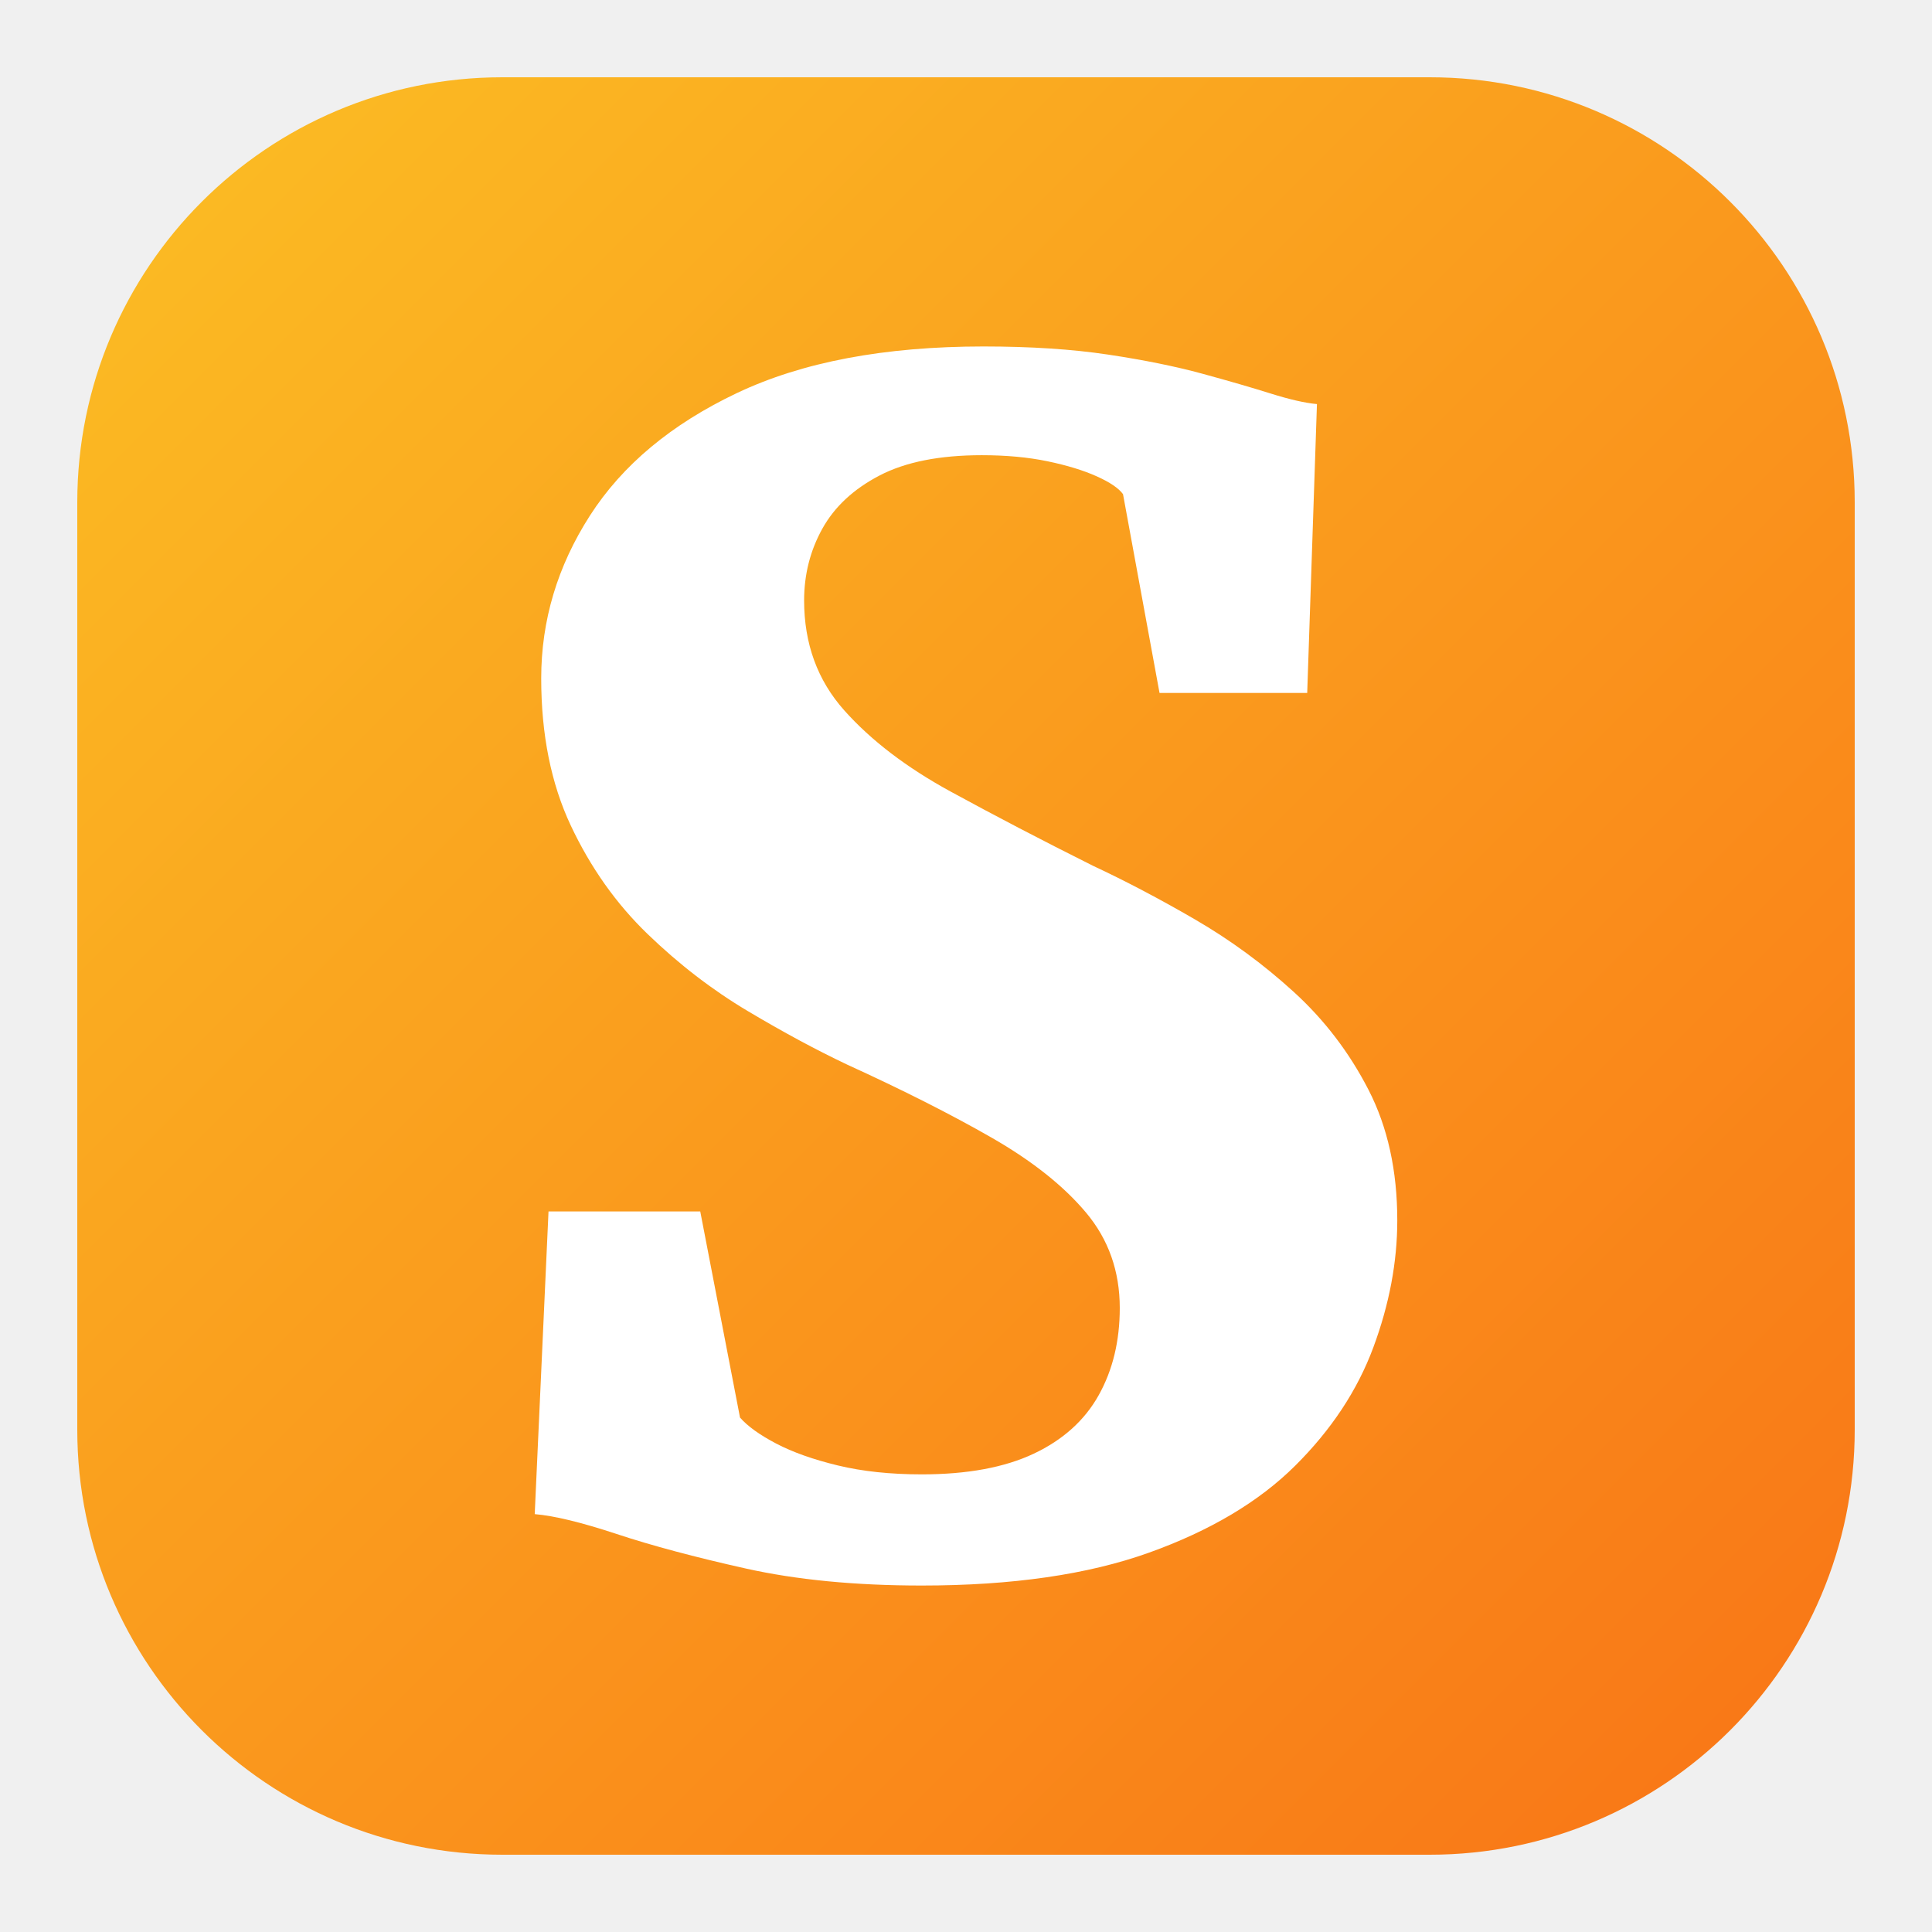
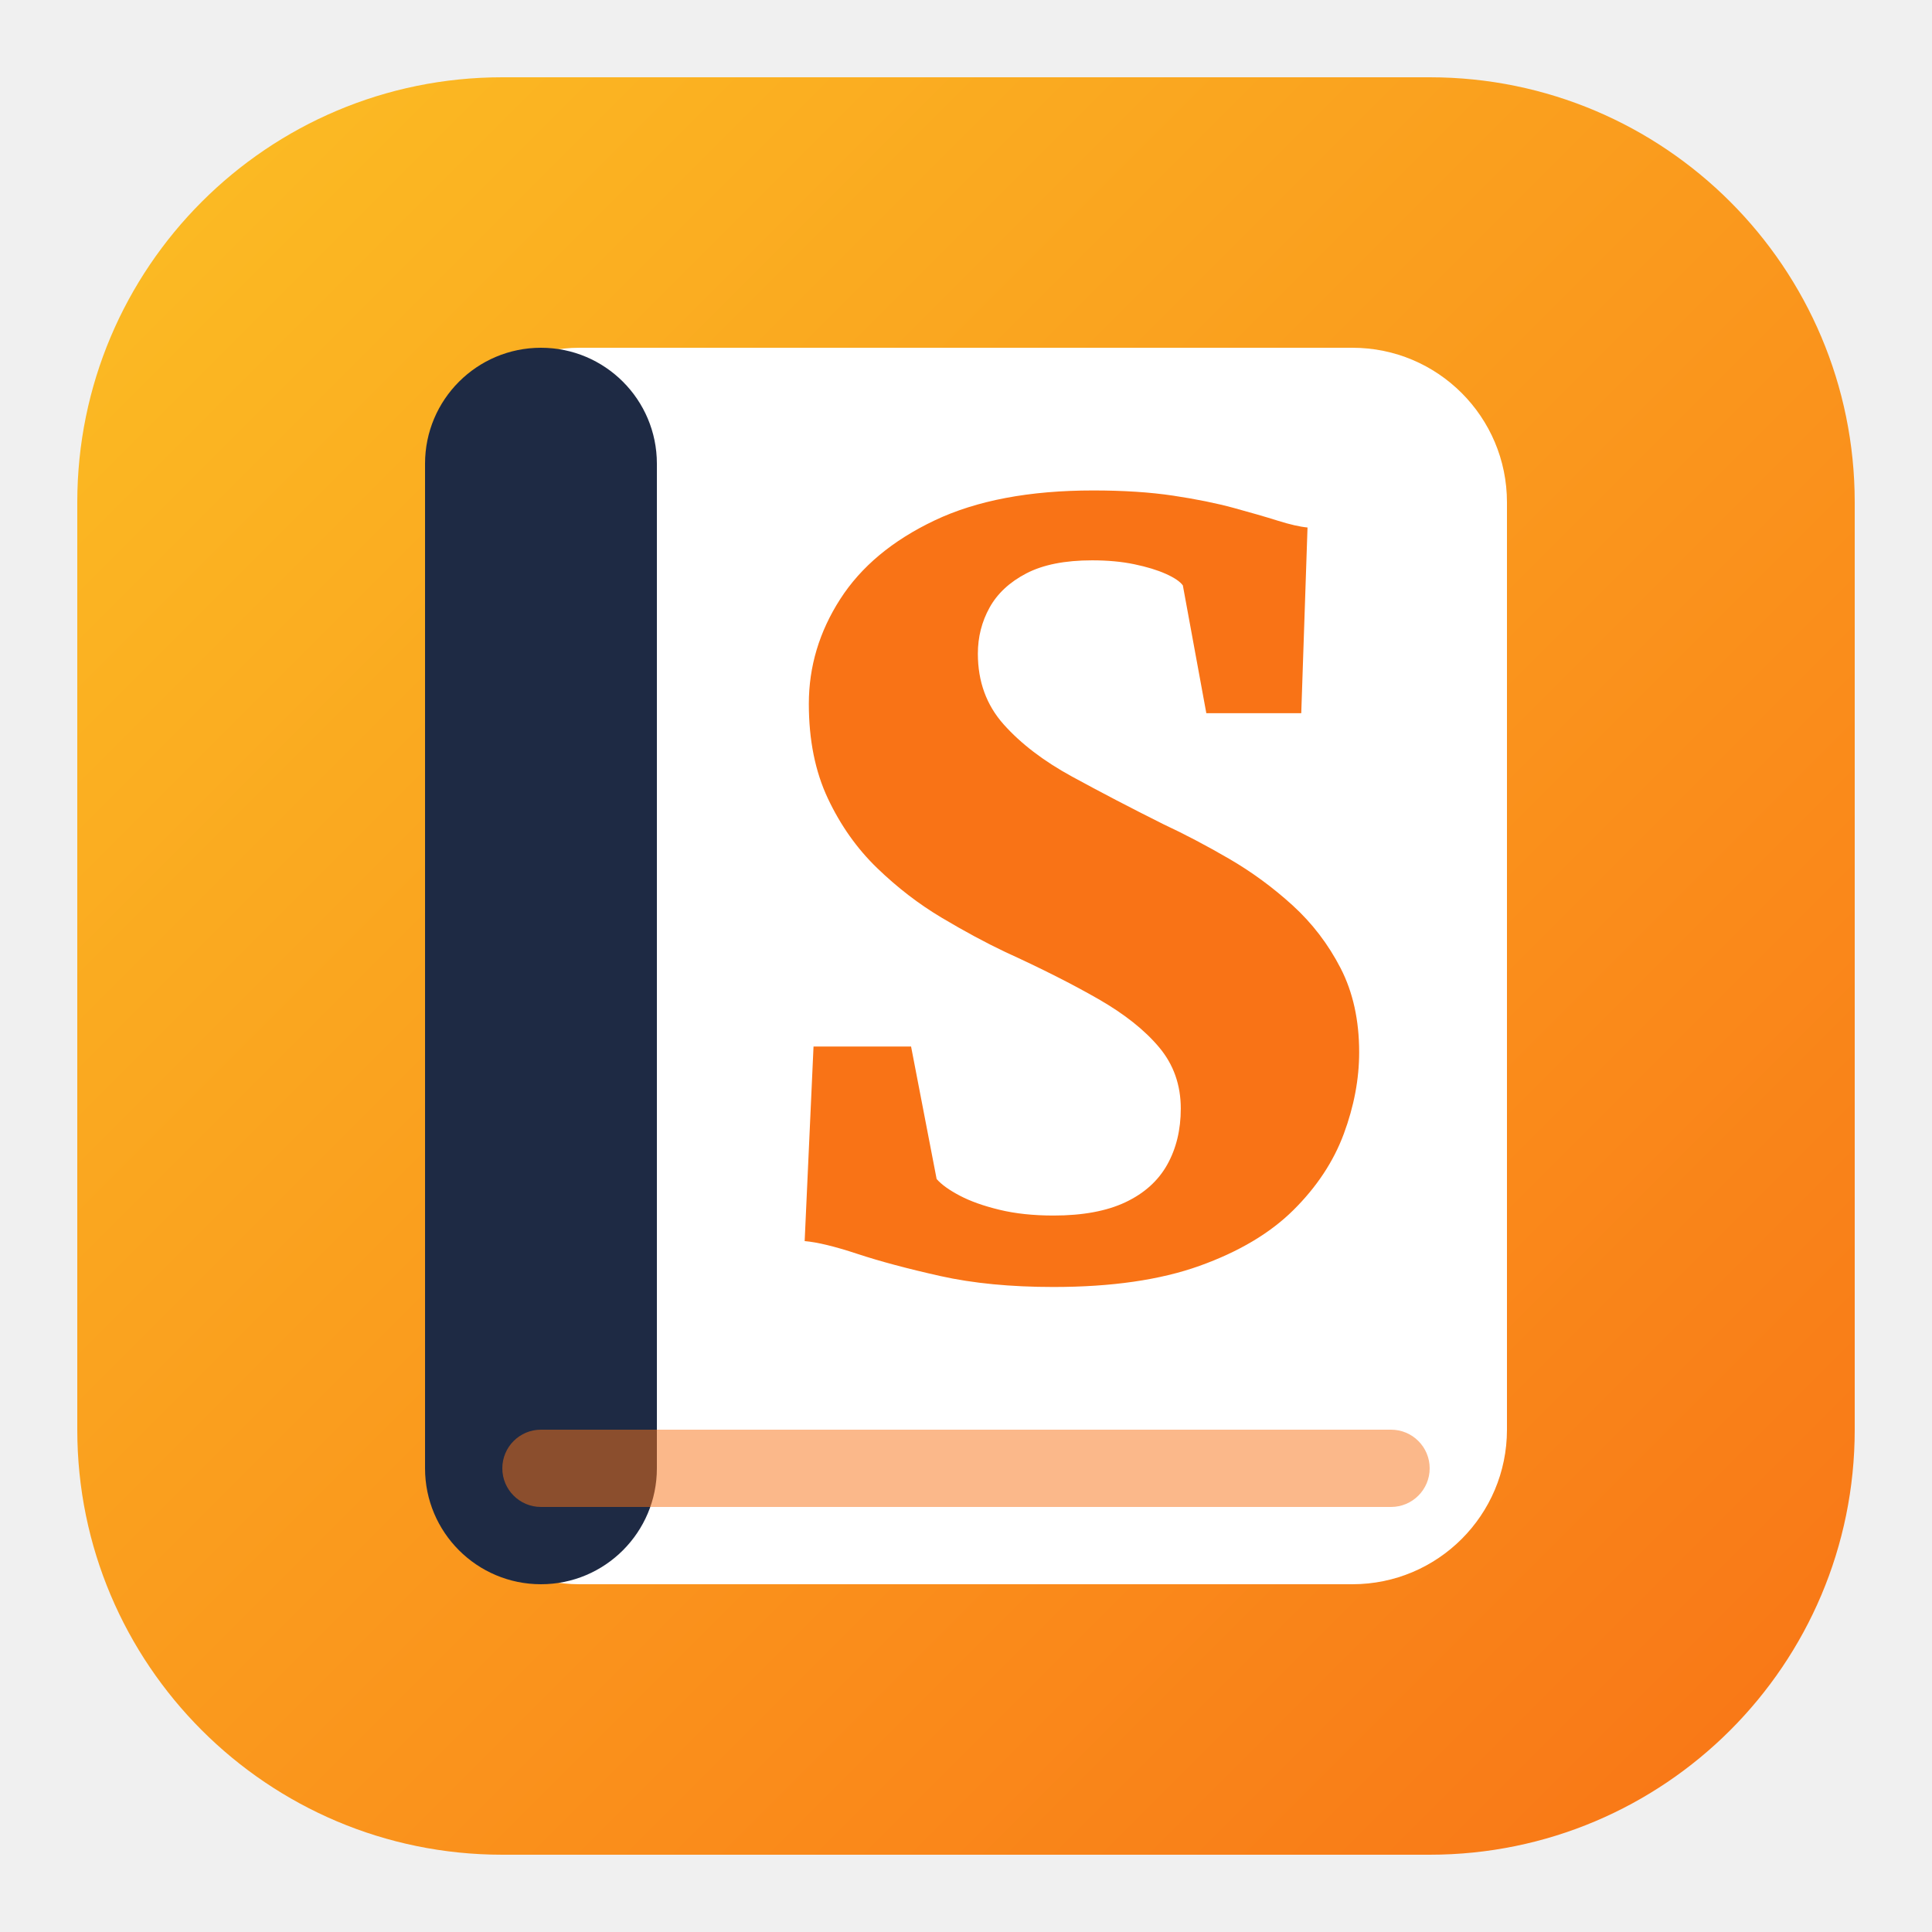
- <svg xmlns="http://www.w3.org/2000/svg" viewBox="0 0 100 100" width="64" height="64">
+ <svg xmlns="http://www.w3.org/2000/svg" viewBox="0 0 100 100" width="512" height="512">
  <defs>
    <linearGradient id="og" x1="0" y1="0" x2="1" y2="1">
      <stop offset="0" stop-color="#FBBF24" />
      <stop offset="1" stop-color="#F97316" />
    </linearGradient>
  </defs>
  <rect x="4" y="4" width="92" height="92" rx="22" fill="url(#og)" />
-   <path d="M47.711 82.067Q42.545 82.067 38.597 81.185Q34.649 80.303 31.919 79.4Q29.189 78.497 27.677 78.371L28.391 62.705H36.245L38.303 73.373Q38.891 74.045 40.172 74.717Q41.453 75.389 43.364 75.851Q45.275 76.313 47.711 76.313Q51.239 76.313 53.507 75.242Q55.775 74.171 56.867 72.218Q57.959 70.265 57.959 67.703Q57.959 64.847 56.216 62.768Q54.473 60.689 51.323 58.883Q48.173 57.077 43.847 55.103Q41.453 53.969 38.702 52.331Q35.951 50.693 33.515 48.341Q31.079 45.989 29.546 42.734Q28.013 39.479 28.013 35.111Q28.013 30.617 30.533 26.69Q33.053 22.763 38.135 20.348Q43.217 17.933 50.903 17.933Q54.557 17.933 57.35 18.353Q60.143 18.773 62.222 19.34Q64.301 19.907 65.771 20.369Q67.241 20.831 68.165 20.915L67.661 35.867H60.017L58.127 25.577Q57.791 25.115 56.762 24.653Q55.733 24.191 54.221 23.876Q52.709 23.561 50.819 23.561Q47.543 23.561 45.527 24.611Q43.511 25.661 42.566 27.362Q41.621 29.063 41.621 31.079Q41.621 34.439 43.7 36.77Q45.779 39.101 49.202 40.97Q52.625 42.839 56.573 44.813Q59.093 45.989 61.844 47.585Q64.595 49.181 66.968 51.344Q69.341 53.507 70.832 56.405Q72.323 59.303 72.323 63.167Q72.323 66.401 71.084 69.74Q69.845 73.079 67.031 75.872Q64.217 78.665 59.471 80.366Q54.725 82.067 47.711 82.067Z" fill="#fff" />
+   <rect x="22" y="18" width="56" height="64" rx="8" fill="#fff" />
+   <rect x="22" y="18" width="12" height="64" rx="6" fill="#1e2a44" />
+   <rect x="26" y="74" width="48" height="4" rx="2" fill="#F97316" fill-opacity=".5" />
+   <path d="M54.529 66.614Q51.207 66.614 48.669 66.047Q46.132 65.48 44.377 64.9Q42.621 64.32 41.649 64.239L42.108 54.167H47.157L48.48 61.026Q48.858 61.457 49.682 61.889Q50.505 62.322 51.734 62.618Q52.962 62.916 54.529 62.916Q56.796 62.916 58.254 62.227Q59.712 61.538 60.415 60.283Q61.117 59.027 61.117 57.38Q61.117 55.544 59.996 54.208Q58.876 52.871 56.85 51.71Q54.825 50.549 52.044 49.281Q50.505 48.551 48.737 47.498Q46.968 46.445 45.403 44.933Q43.837 43.421 42.851 41.329Q41.865 39.236 41.865 36.428Q41.865 33.539 43.486 31.015Q45.105 28.49 48.373 26.938Q51.639 25.386 56.581 25.386Q58.93 25.386 60.725 25.655Q62.52 25.925 63.857 26.29Q65.194 26.654 66.138 26.951Q67.084 27.248 67.677 27.303L67.353 36.915H62.439L61.224 30.3Q61.008 30.002 60.347 29.705Q59.685 29.408 58.713 29.206Q57.742 29.003 56.526 29.003Q54.42 29.003 53.124 29.678Q51.828 30.353 51.221 31.447Q50.614 32.541 50.614 33.837Q50.614 35.996 51.95 37.495Q53.286 38.993 55.487 40.195Q57.688 41.397 60.225 42.665Q61.846 43.421 63.614 44.447Q65.382 45.474 66.908 46.864Q68.433 48.255 69.392 50.117Q70.35 51.98 70.35 54.465Q70.35 56.543 69.554 58.69Q68.757 60.837 66.948 62.632Q65.139 64.427 62.088 65.521Q59.037 66.614 54.529 66.614Z" fill="#F97316" />
</svg>
